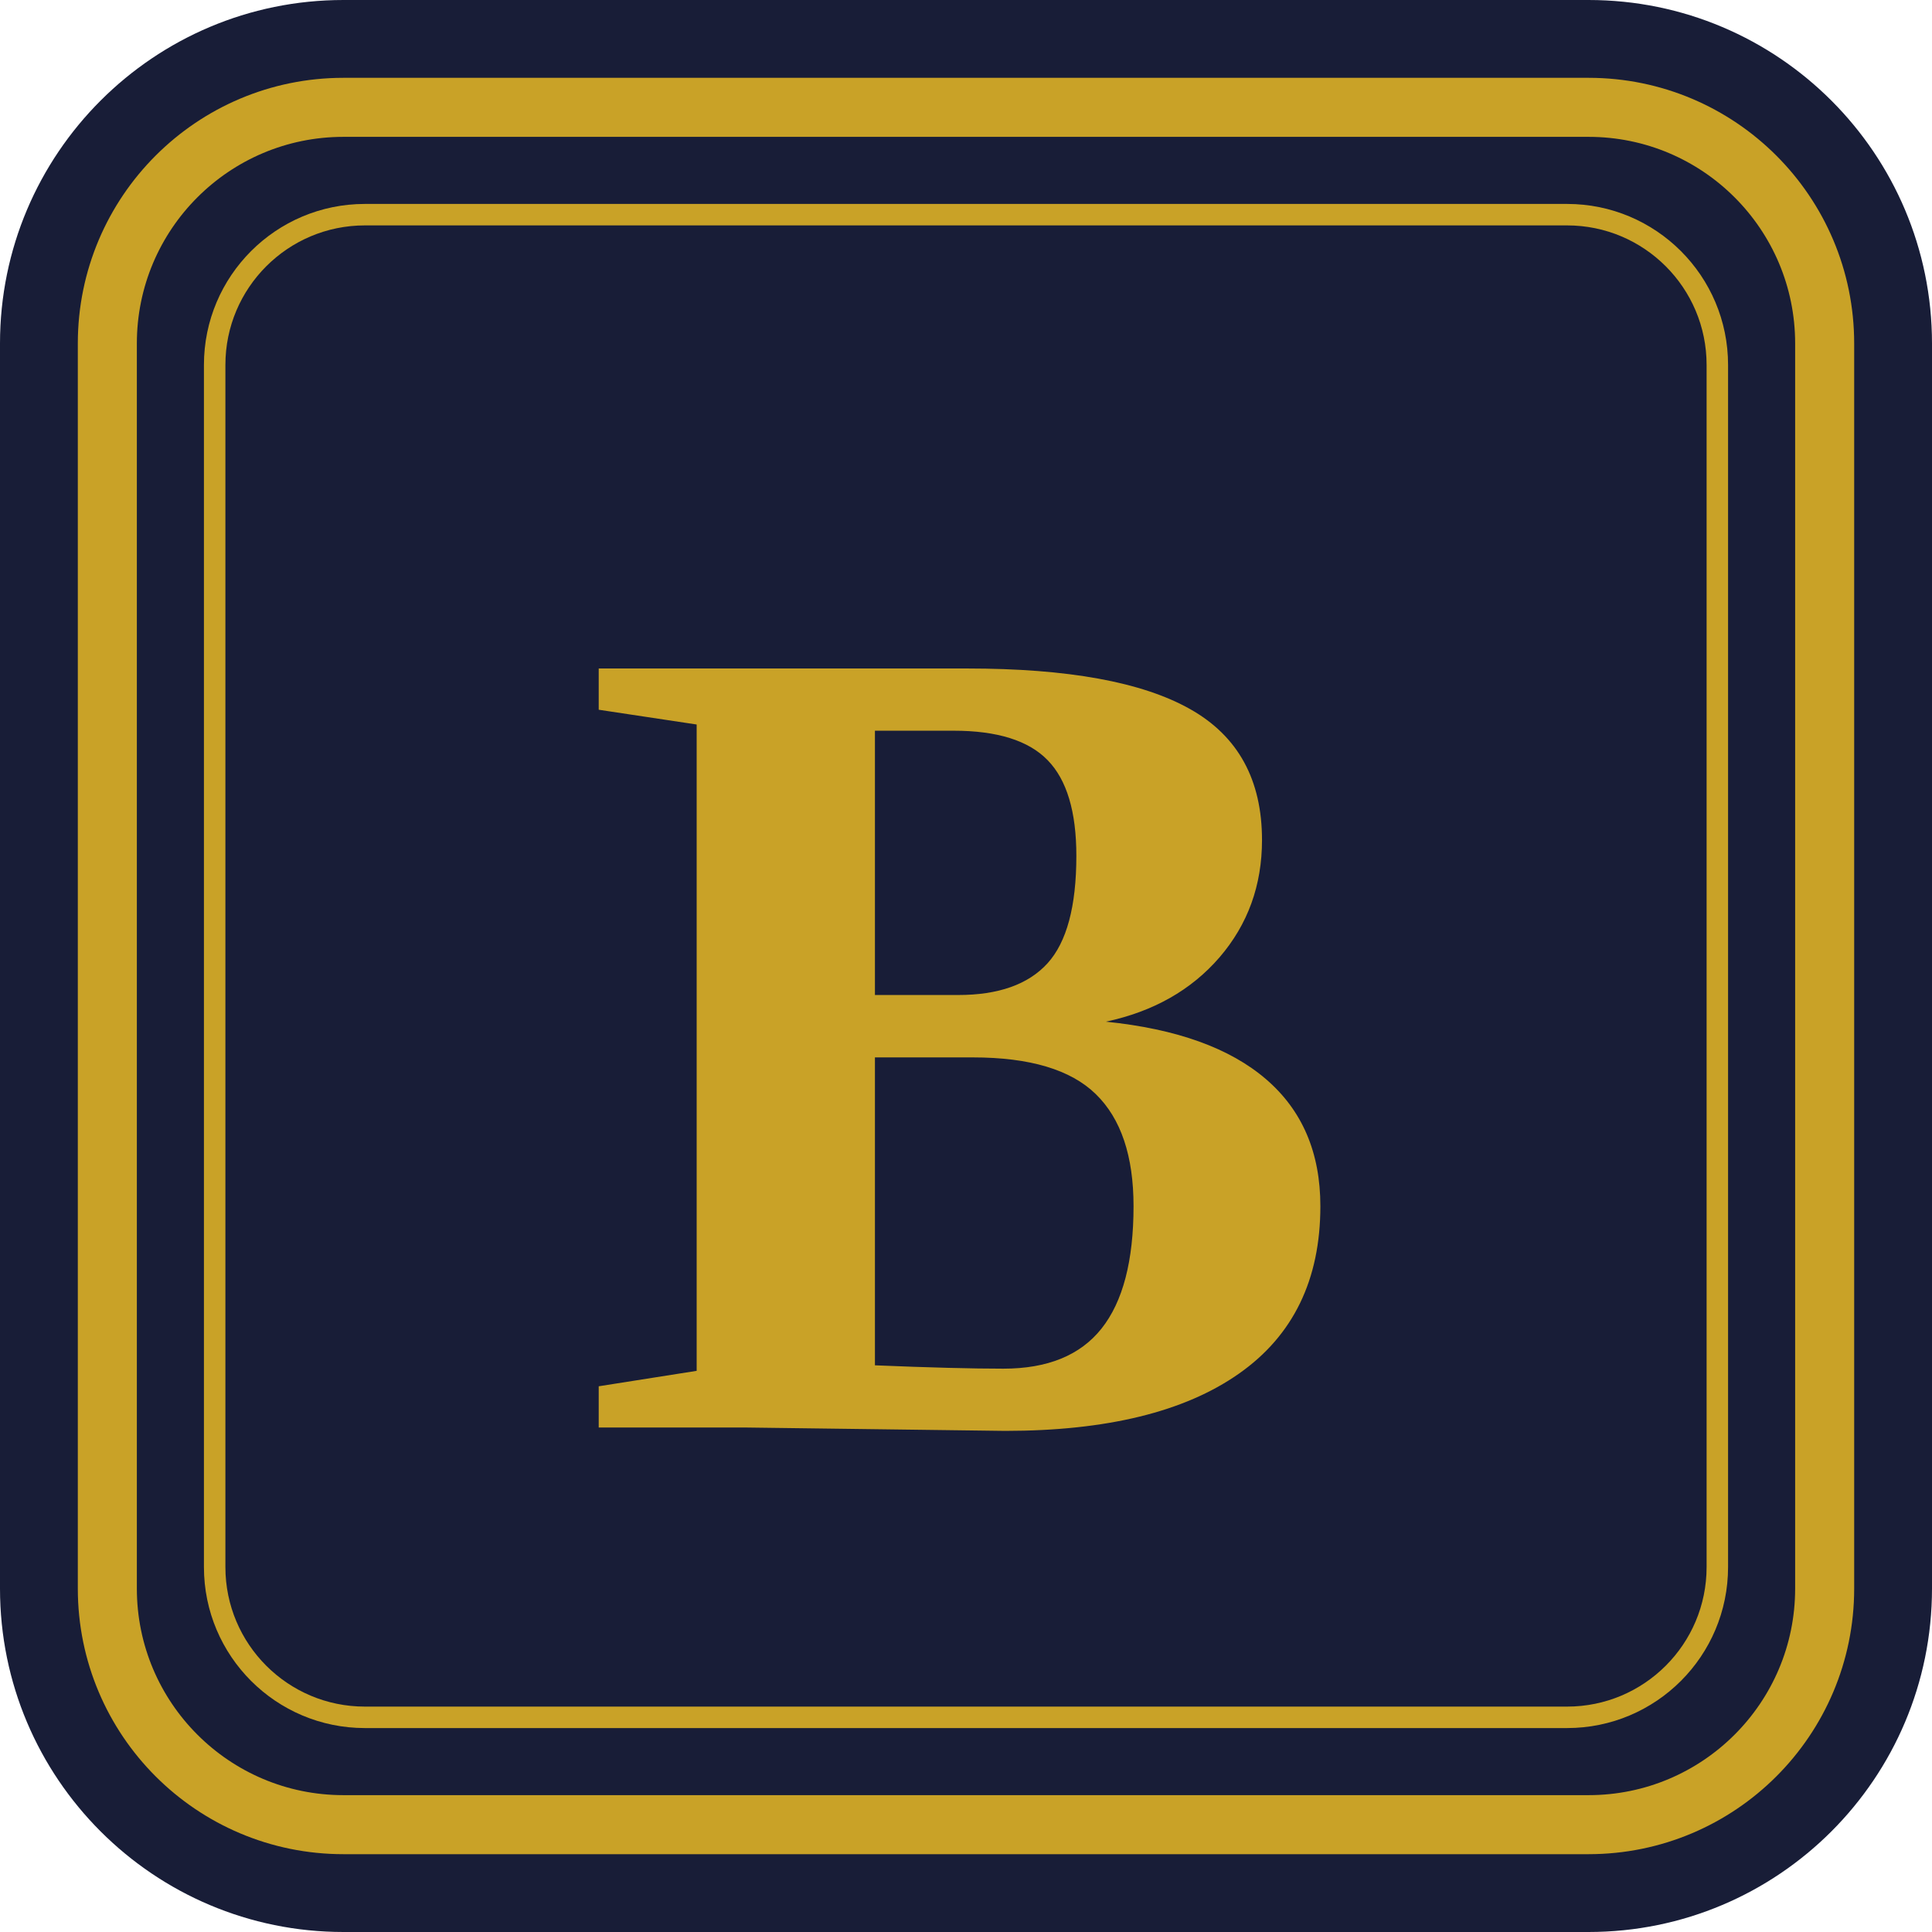
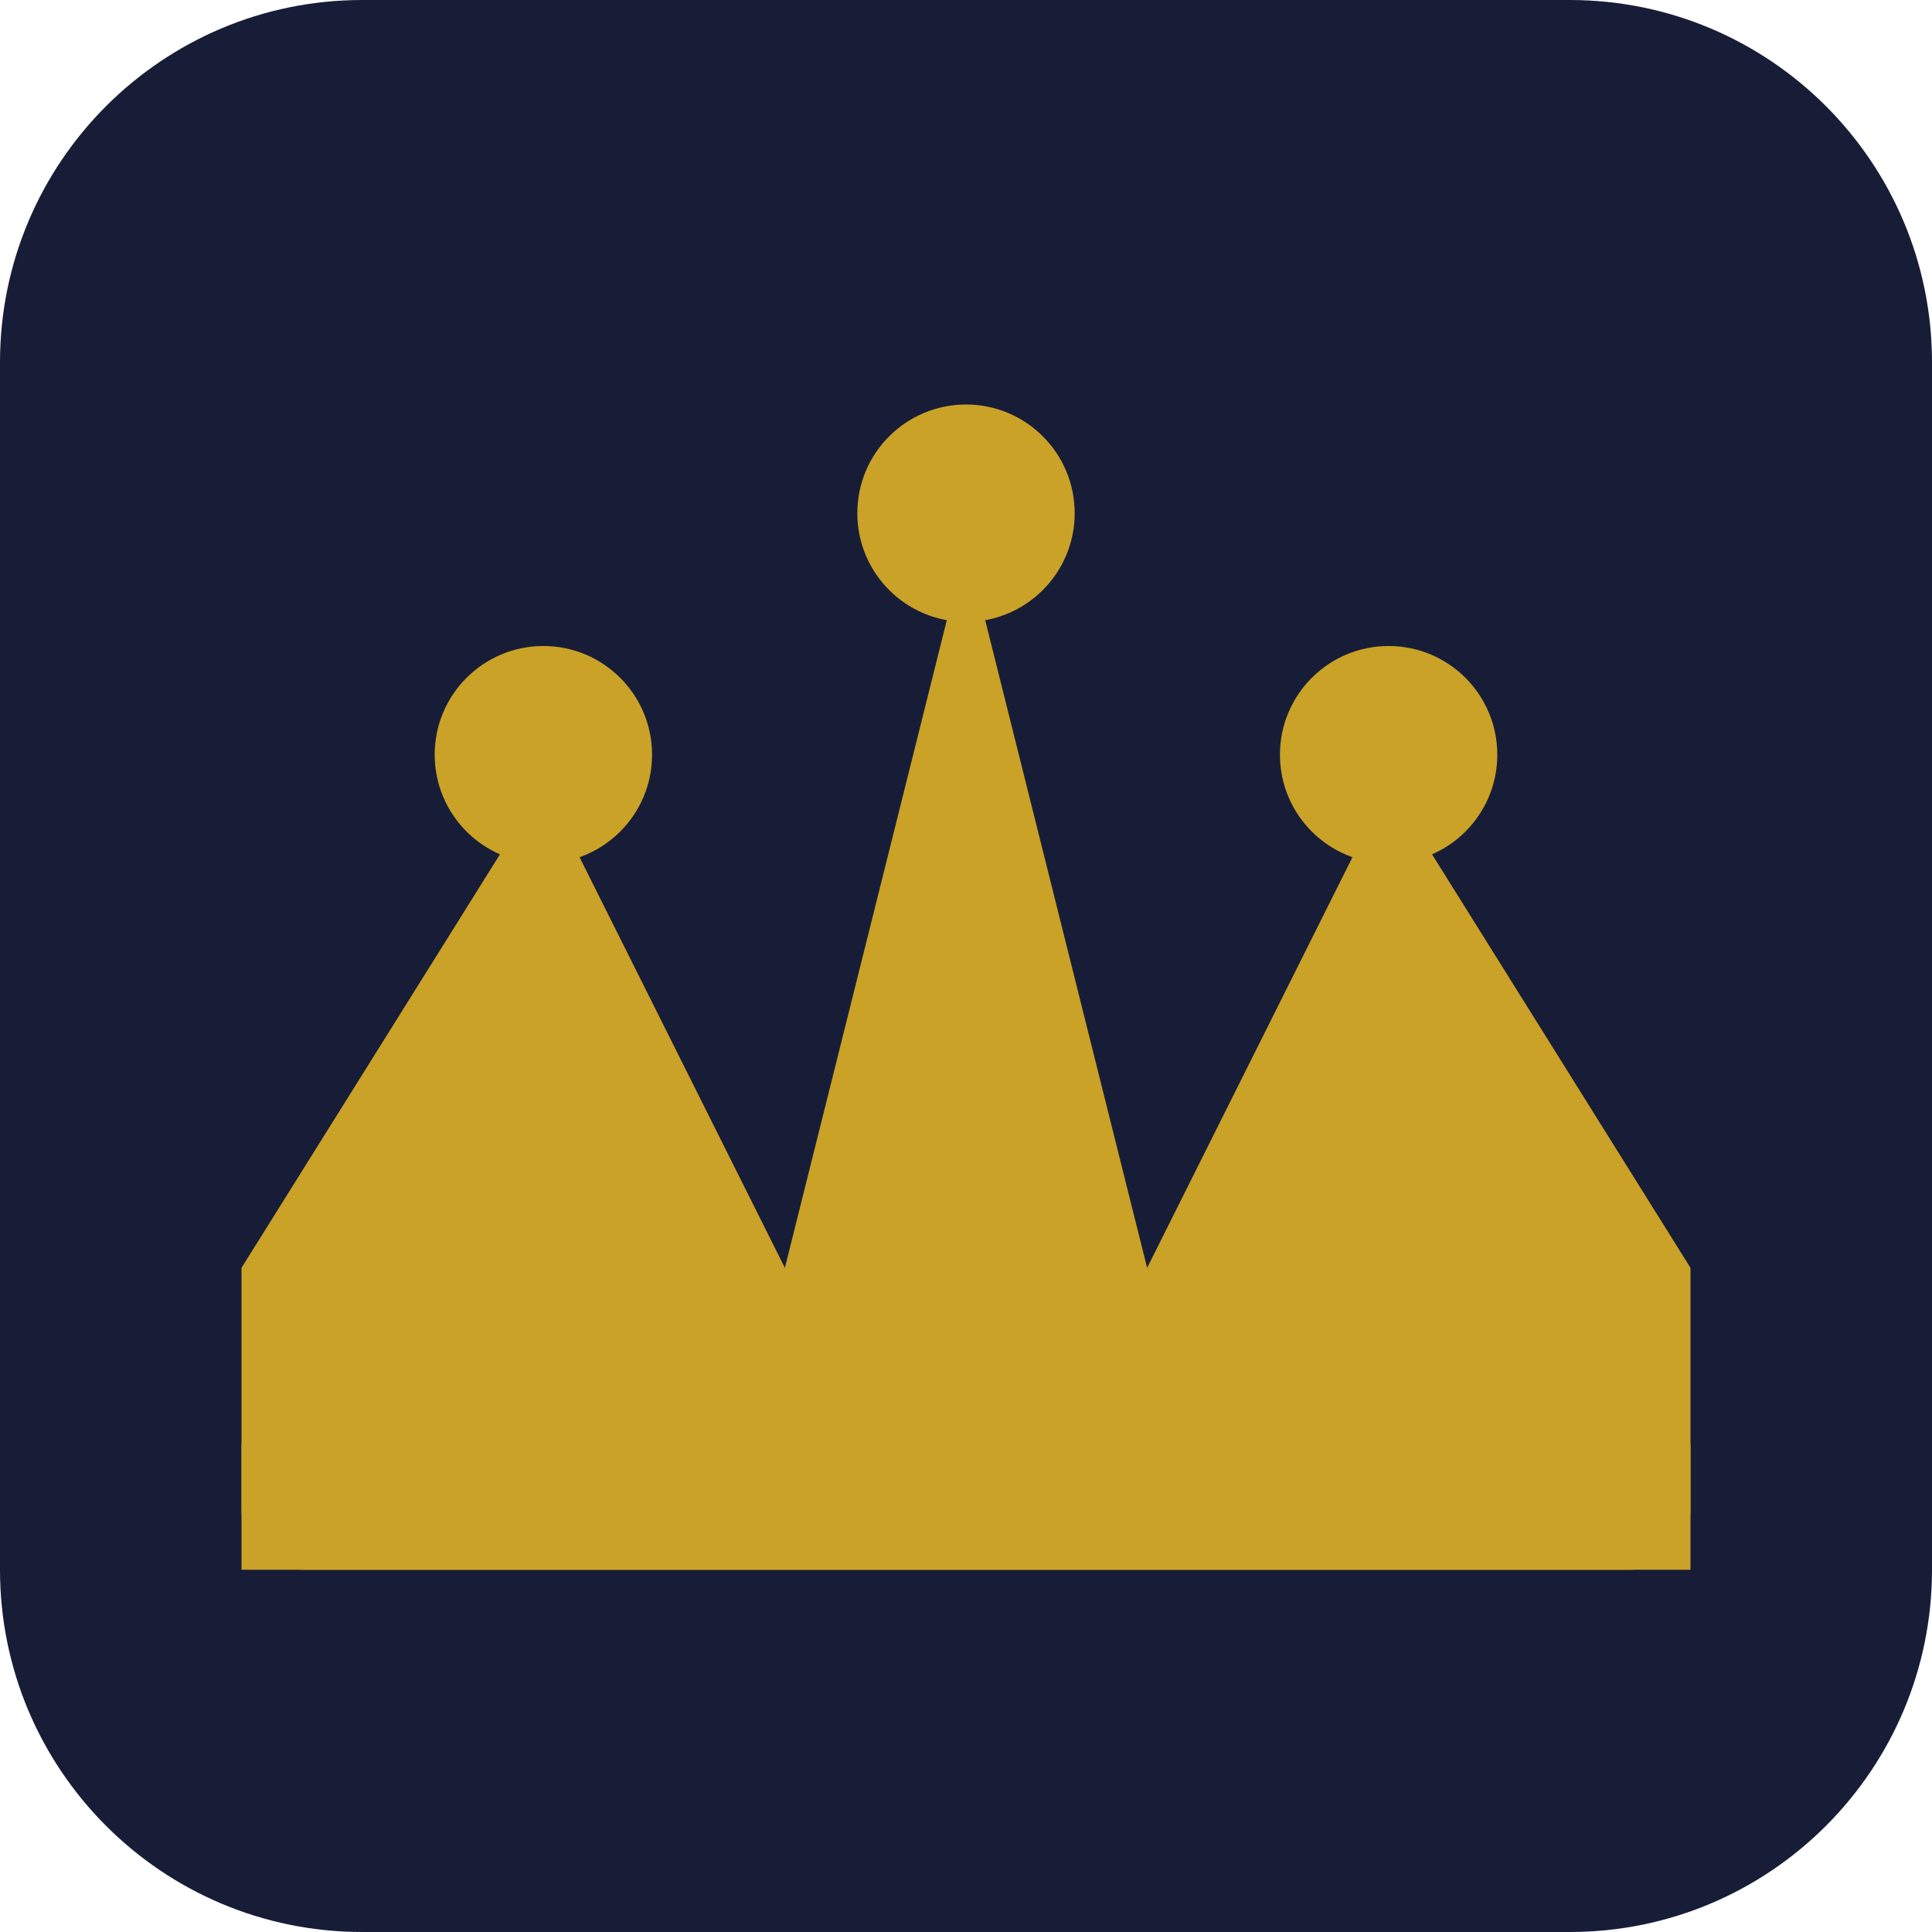
- <svg xmlns="http://www.w3.org/2000/svg" width="180" height="180" viewBox="0 0 180 180" fill="none">
-   <rect width="180" height="180" rx="32" fill="#181D37" />
-   <rect x="10" y="10" width="160" height="160" rx="22" fill="none" stroke="#C9A227" stroke-width="5.5" />
-   <rect x="20" y="20" width="140" height="140" rx="14" fill="none" stroke="#C9A227" stroke-width="2" />
-   <text x="90" y="133" font-family="Georgia, 'Times New Roman', serif" font-size="108" font-weight="700" fill="#C9A227" text-anchor="middle" letter-spacing="-2">B</text>
+ <svg xmlns="http://www.w3.org/2000/svg" viewBox="0 0 32 32">
+   <rect width="32" height="32" rx="6" fill="#181D37" />
+   <path d="M4 26 L4 21 L9 13 L13 21 L16 9 L19 21 L23 13 L28 21 L28 26 Z" fill="#C9A227" />
+   <rect x="4" y="23" width="24" height="3" rx="1" fill="#C9A227" />
+   <circle cx="9" cy="12.5" r="1.8" fill="#C9A227" />
+   <circle cx="16" cy="8.5" r="1.8" fill="#C9A227" />
+   <circle cx="23" cy="12.5" r="1.8" fill="#C9A227" />
</svg>
